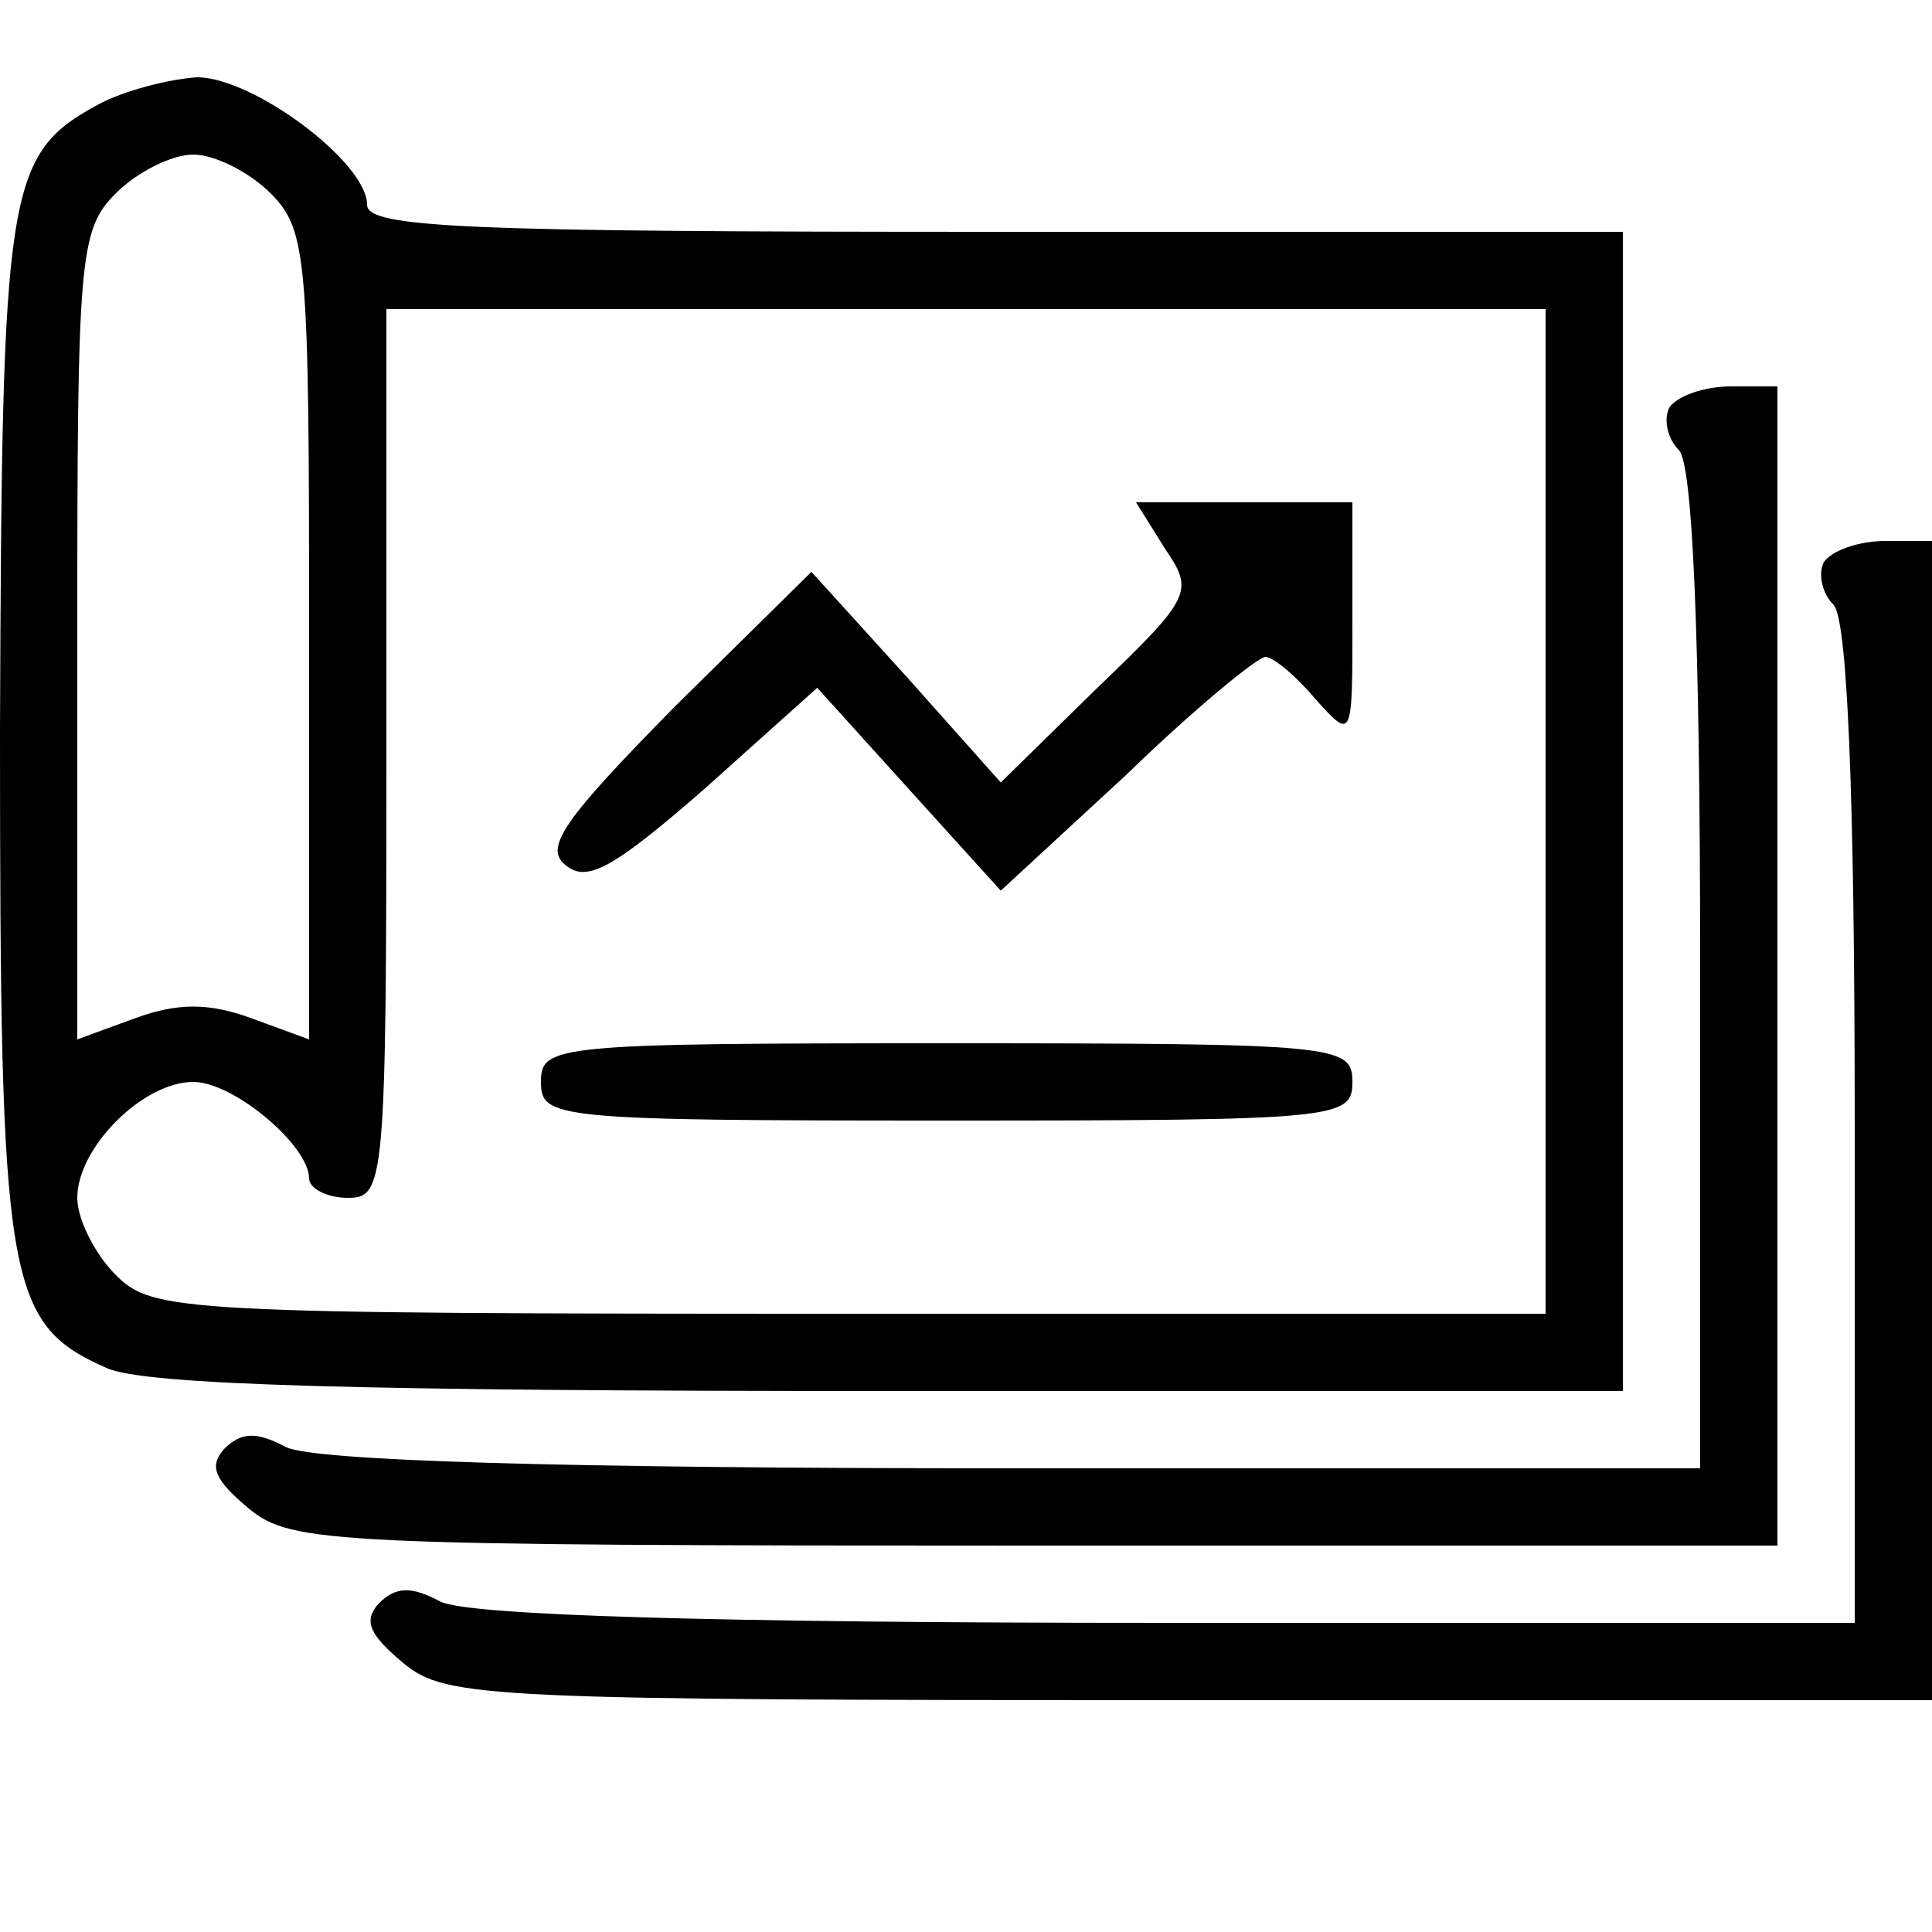
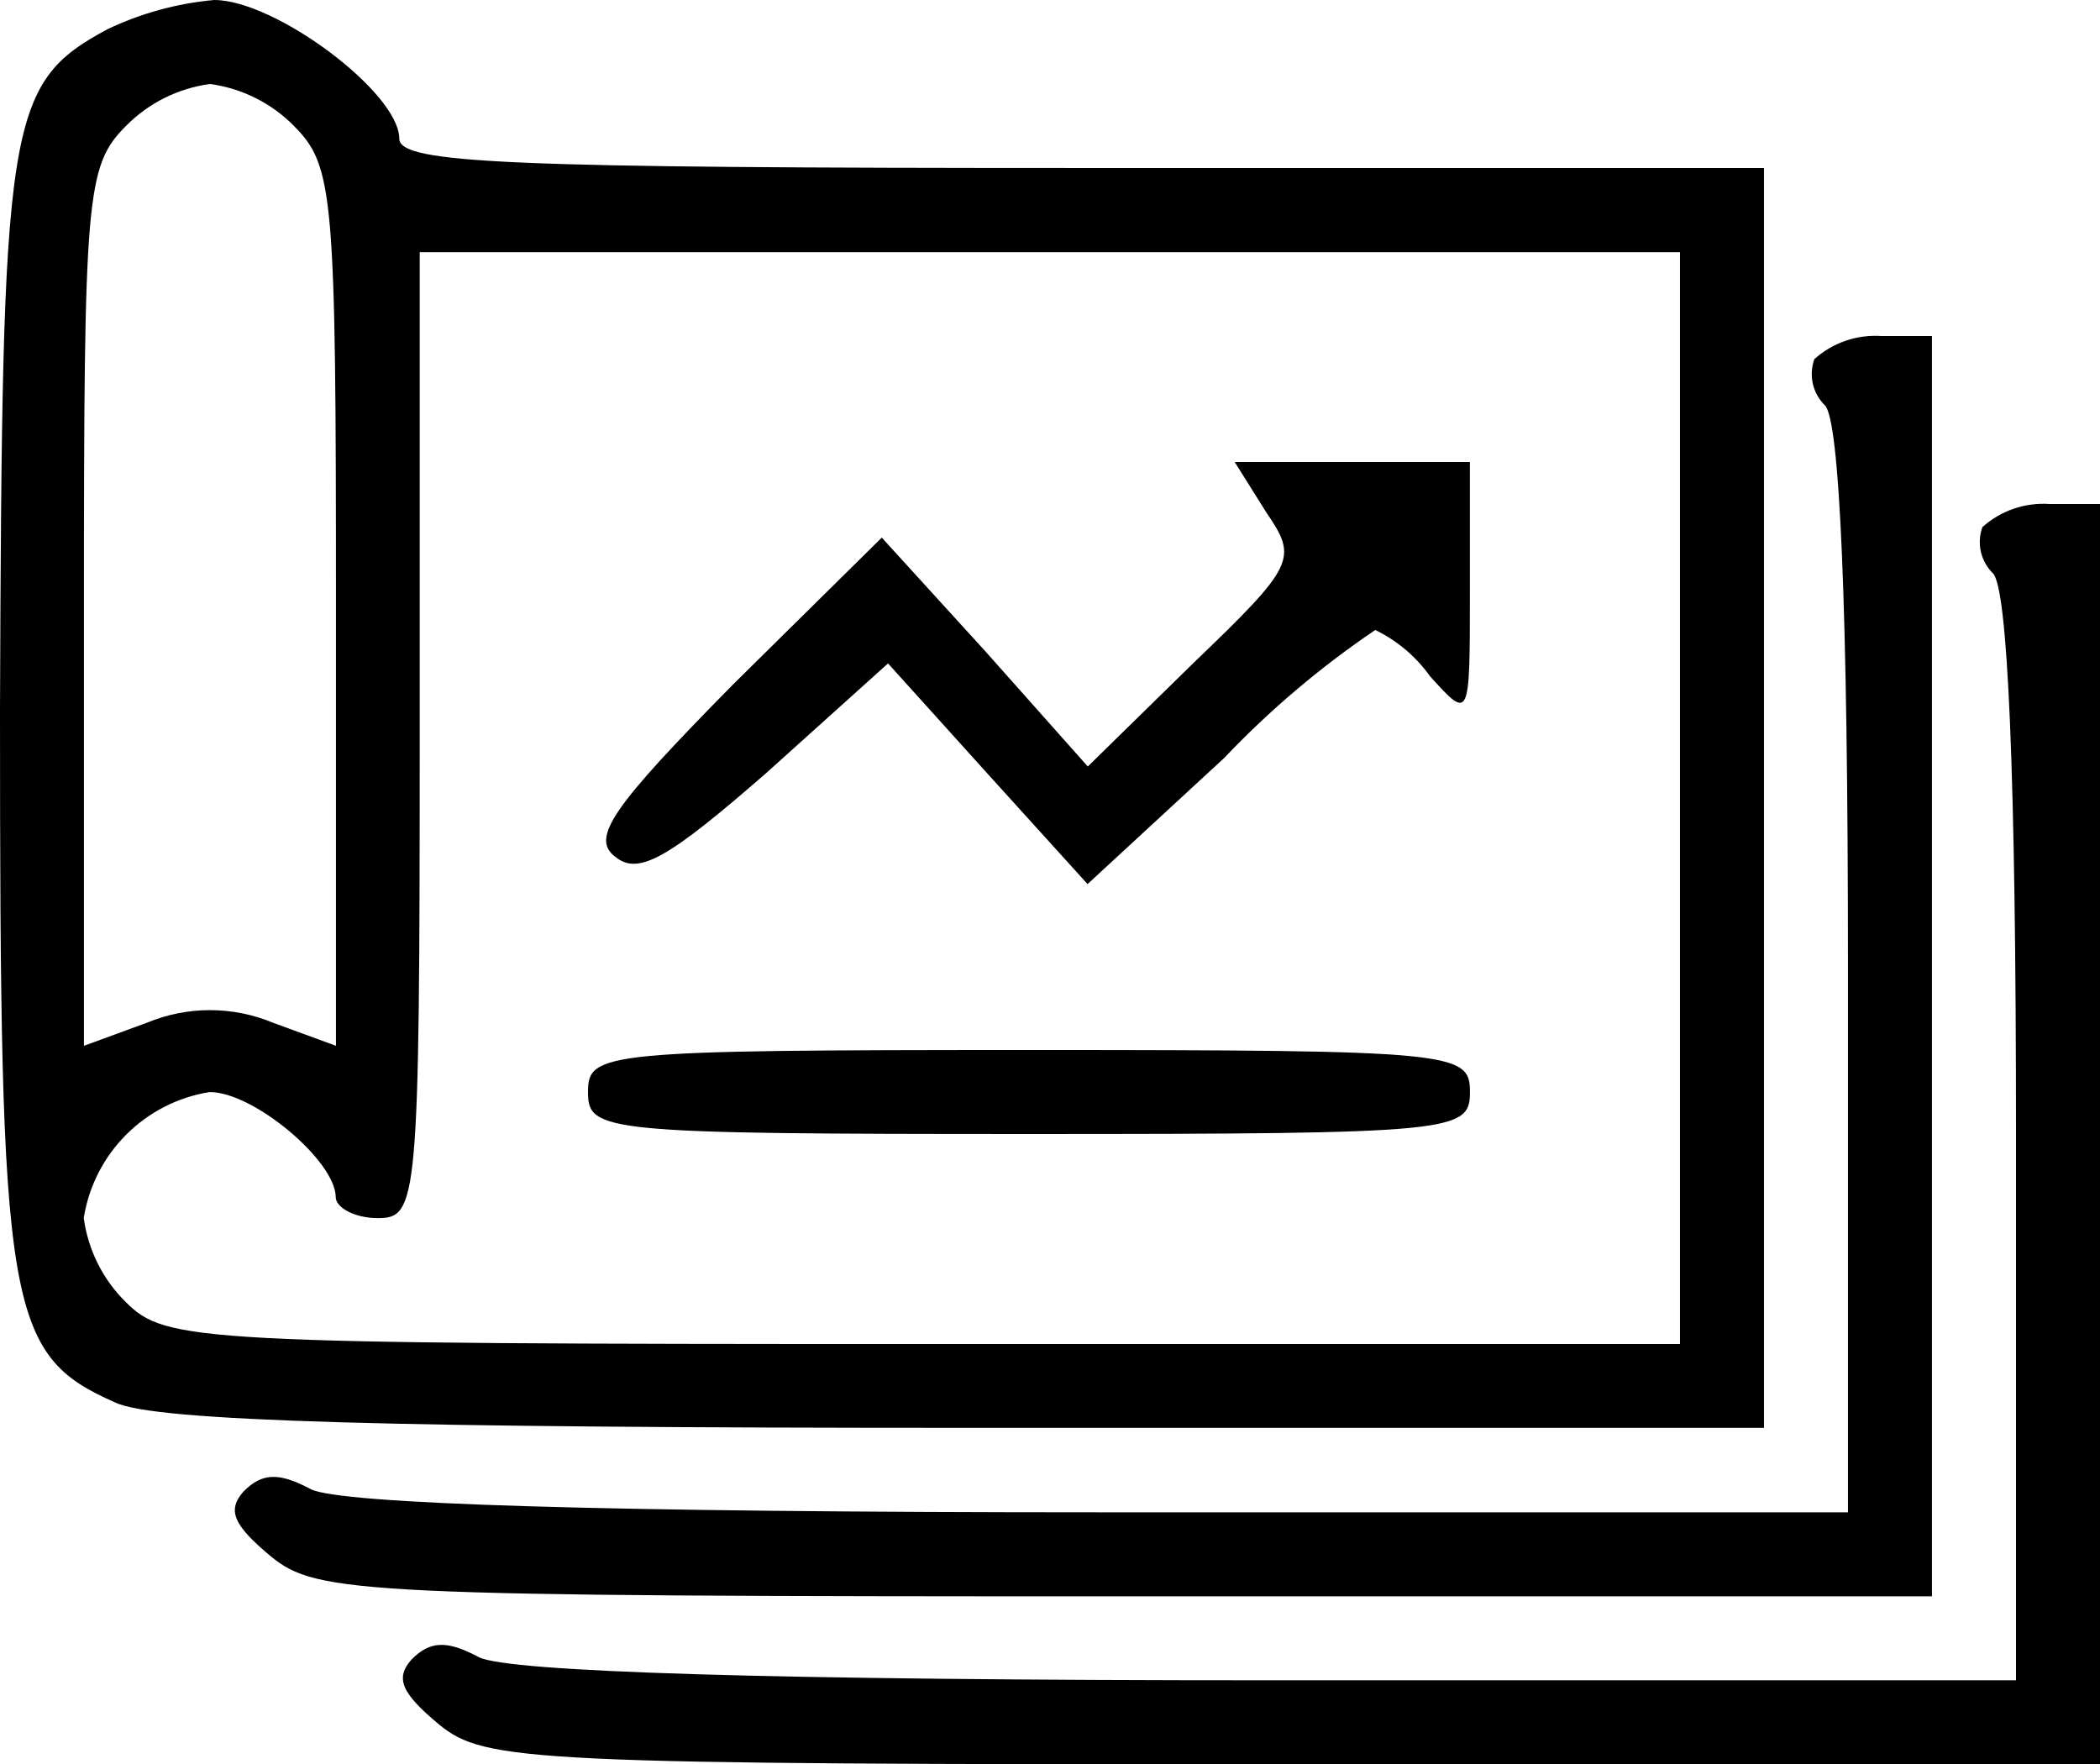
- <svg xmlns="http://www.w3.org/2000/svg" version="1.0" width="100pt" height="100pt" viewBox="0 0 100 100" preserveAspectRatio="xMidYMid meet">
-   <g transform="translate(0,100) scale(0.1,-0.1)" fill="#000000" stroke="none">
-     <path d="M51 946 c-48 -26 -50 -43 -51 -324 0 -286 3 -307 55 -330 19 -9 133 -12 405 -12 l380 0 0 300 0 300 -325 0 c-273 0 -325 2 -325 14 0 22 -59 66 -88 66 -15 -1 -38 -7 -51 -14z m89 -46 c19 -19 20 -33 20 -229 l0 -209 -30 11 c-22 8 -38 8 -60 0 l-30 -11 0 209 c0 196 1 210 20 229 11 11 29 20 40 20 11 0 29 -9 40 -20z m660 -320 l0 -260 -360 0 c-347 0 -361 1 -380 20 -11 11 -20 29 -20 40 0 26 34 60 60 60 21 0 60 -33 60 -50 0 -5 9 -10 20 -10 19 0 20 7 20 230 l0 230 300 0 300 0 0 -260z" />
-     <path d="M603 716 c15 -22 14 -25 -35 -72 l-50 -49 -49 55 -49 54 -71 -70 c-57 -58 -68 -73 -56 -82 11 -9 25 -1 72 40 l58 52 47 -52 48 -53 65 60 c35 34 68 61 72 61 4 0 16 -10 26 -22 19 -21 19 -21 19 40 l0 62 -56 0 -56 0 15 -24z" />
-     <path d="M280 440 c0 -19 7 -20 210 -20 203 0 210 1 210 20 0 19 -7 20 -210 20 -203 0 -210 -1 -210 -20z" />
-     <path d="M864 789 c-3 -6 -1 -16 5 -22 7 -7 11 -93 11 -269 l0 -258 -356 0 c-238 0 -362 4 -376 11 -15 8 -23 8 -32 -1 -8 -9 -5 -16 13 -31 22 -18 43 -19 407 -19 l384 0 0 300 0 300 -24 0 c-14 0 -28 -5 -32 -11z" />
-     <path d="M944 709 c-3 -6 -1 -16 5 -22 7 -7 11 -93 11 -269 l0 -258 -356 0 c-238 0 -362 4 -376 11 -15 8 -23 8 -32 -1 -8 -9 -5 -16 13 -31 22 -18 43 -19 407 -19 l384 0 0 300 0 300 -24 0 c-14 0 -28 -5 -32 -11z" />
+ <svg xmlns="http://www.w3.org/2000/svg" width="34.554" height="29.025" viewBox="0 0 34.554 29.025">
+   <g id="projects" transform="translate(0 96)">
+     <path id="Path_21" data-name="Path 21" d="M1.762-95.516C.1-94.618.035-94.03,0-84.321c0,9.882.1,10.608,1.9,11.4.657.311,4.6.415,13.994.415H29.025V-93.236H17.8c-9.433,0-11.23-.069-11.23-.484C6.565-94.48,4.527-96,3.525-96A5.142,5.142,0,0,0,1.762-95.516Zm3.075,1.589c.657.657.691,1.14.691,7.913v7.222l-1.037-.38a2.7,2.7,0,0,0-2.073,0l-1.037.38v-7.222c0-6.773.035-7.256.691-7.913a2.39,2.39,0,0,1,1.382-.691A2.39,2.39,0,0,1,4.838-93.927ZM27.643-82.869v8.984H15.2c-11.99,0-12.474-.035-13.131-.691a2.39,2.39,0,0,1-.691-1.382,2.494,2.494,0,0,1,2.073-2.073c.726,0,2.073,1.14,2.073,1.728,0,.173.311.346.691.346.657,0,.691-.242.691-7.947v-7.947H27.643Z" transform="translate(0 0)" />
+     <path id="Path_22" data-name="Path 22" d="M39.727-73.171c.518.76.484.864-1.209,2.488L36.79-68.99,35.1-70.89,33.4-72.756,30.95-70.337c-1.97,2-2.35,2.522-1.935,2.833.38.311.864.035,2.488-1.382l2-1.8,1.624,1.8,1.659,1.831,2.246-2.073a15.141,15.141,0,0,1,2.488-2.108,2.381,2.381,0,0,1,.9.76c.657.726.657.726.657-1.382V-74h-3.87Z" transform="translate(-18.891 -14.398)" />
+     <path id="Path_23" data-name="Path 23" d="M28-45.309c0,.657.242.691,7.256.691s7.256-.035,7.256-.691S42.271-46,35.256-46,28-45.965,28-45.309Z" transform="translate(-18.325 -32.723)" />
+     <path id="Path_24" data-name="Path 24" d="M37.172-79.62a.722.722,0,0,0,.173.76c.242.242.38,3.214.38,9.3v8.915h-12.3c-8.224,0-12.509-.138-12.992-.38-.518-.276-.795-.276-1.106.035-.276.311-.173.553.449,1.071.76.622,1.486.657,14.063.657H39.107V-80h-.829A1.5,1.5,0,0,0,37.172-79.62Z" transform="translate(-7.318 -10.471)" />
+     <path id="Path_25" data-name="Path 25" d="M45.172-71.62a.722.722,0,0,0,.173.76c.242.242.38,3.214.38,9.3v8.915h-12.3c-8.224,0-12.509-.138-12.992-.38-.518-.276-.795-.276-1.106.035-.276.311-.173.553.449,1.071.76.622,1.486.657,14.063.657H47.107V-72h-.829A1.5,1.5,0,0,0,45.172-71.62Z" transform="translate(-12.553 -15.707)" />
  </g>
</svg>
